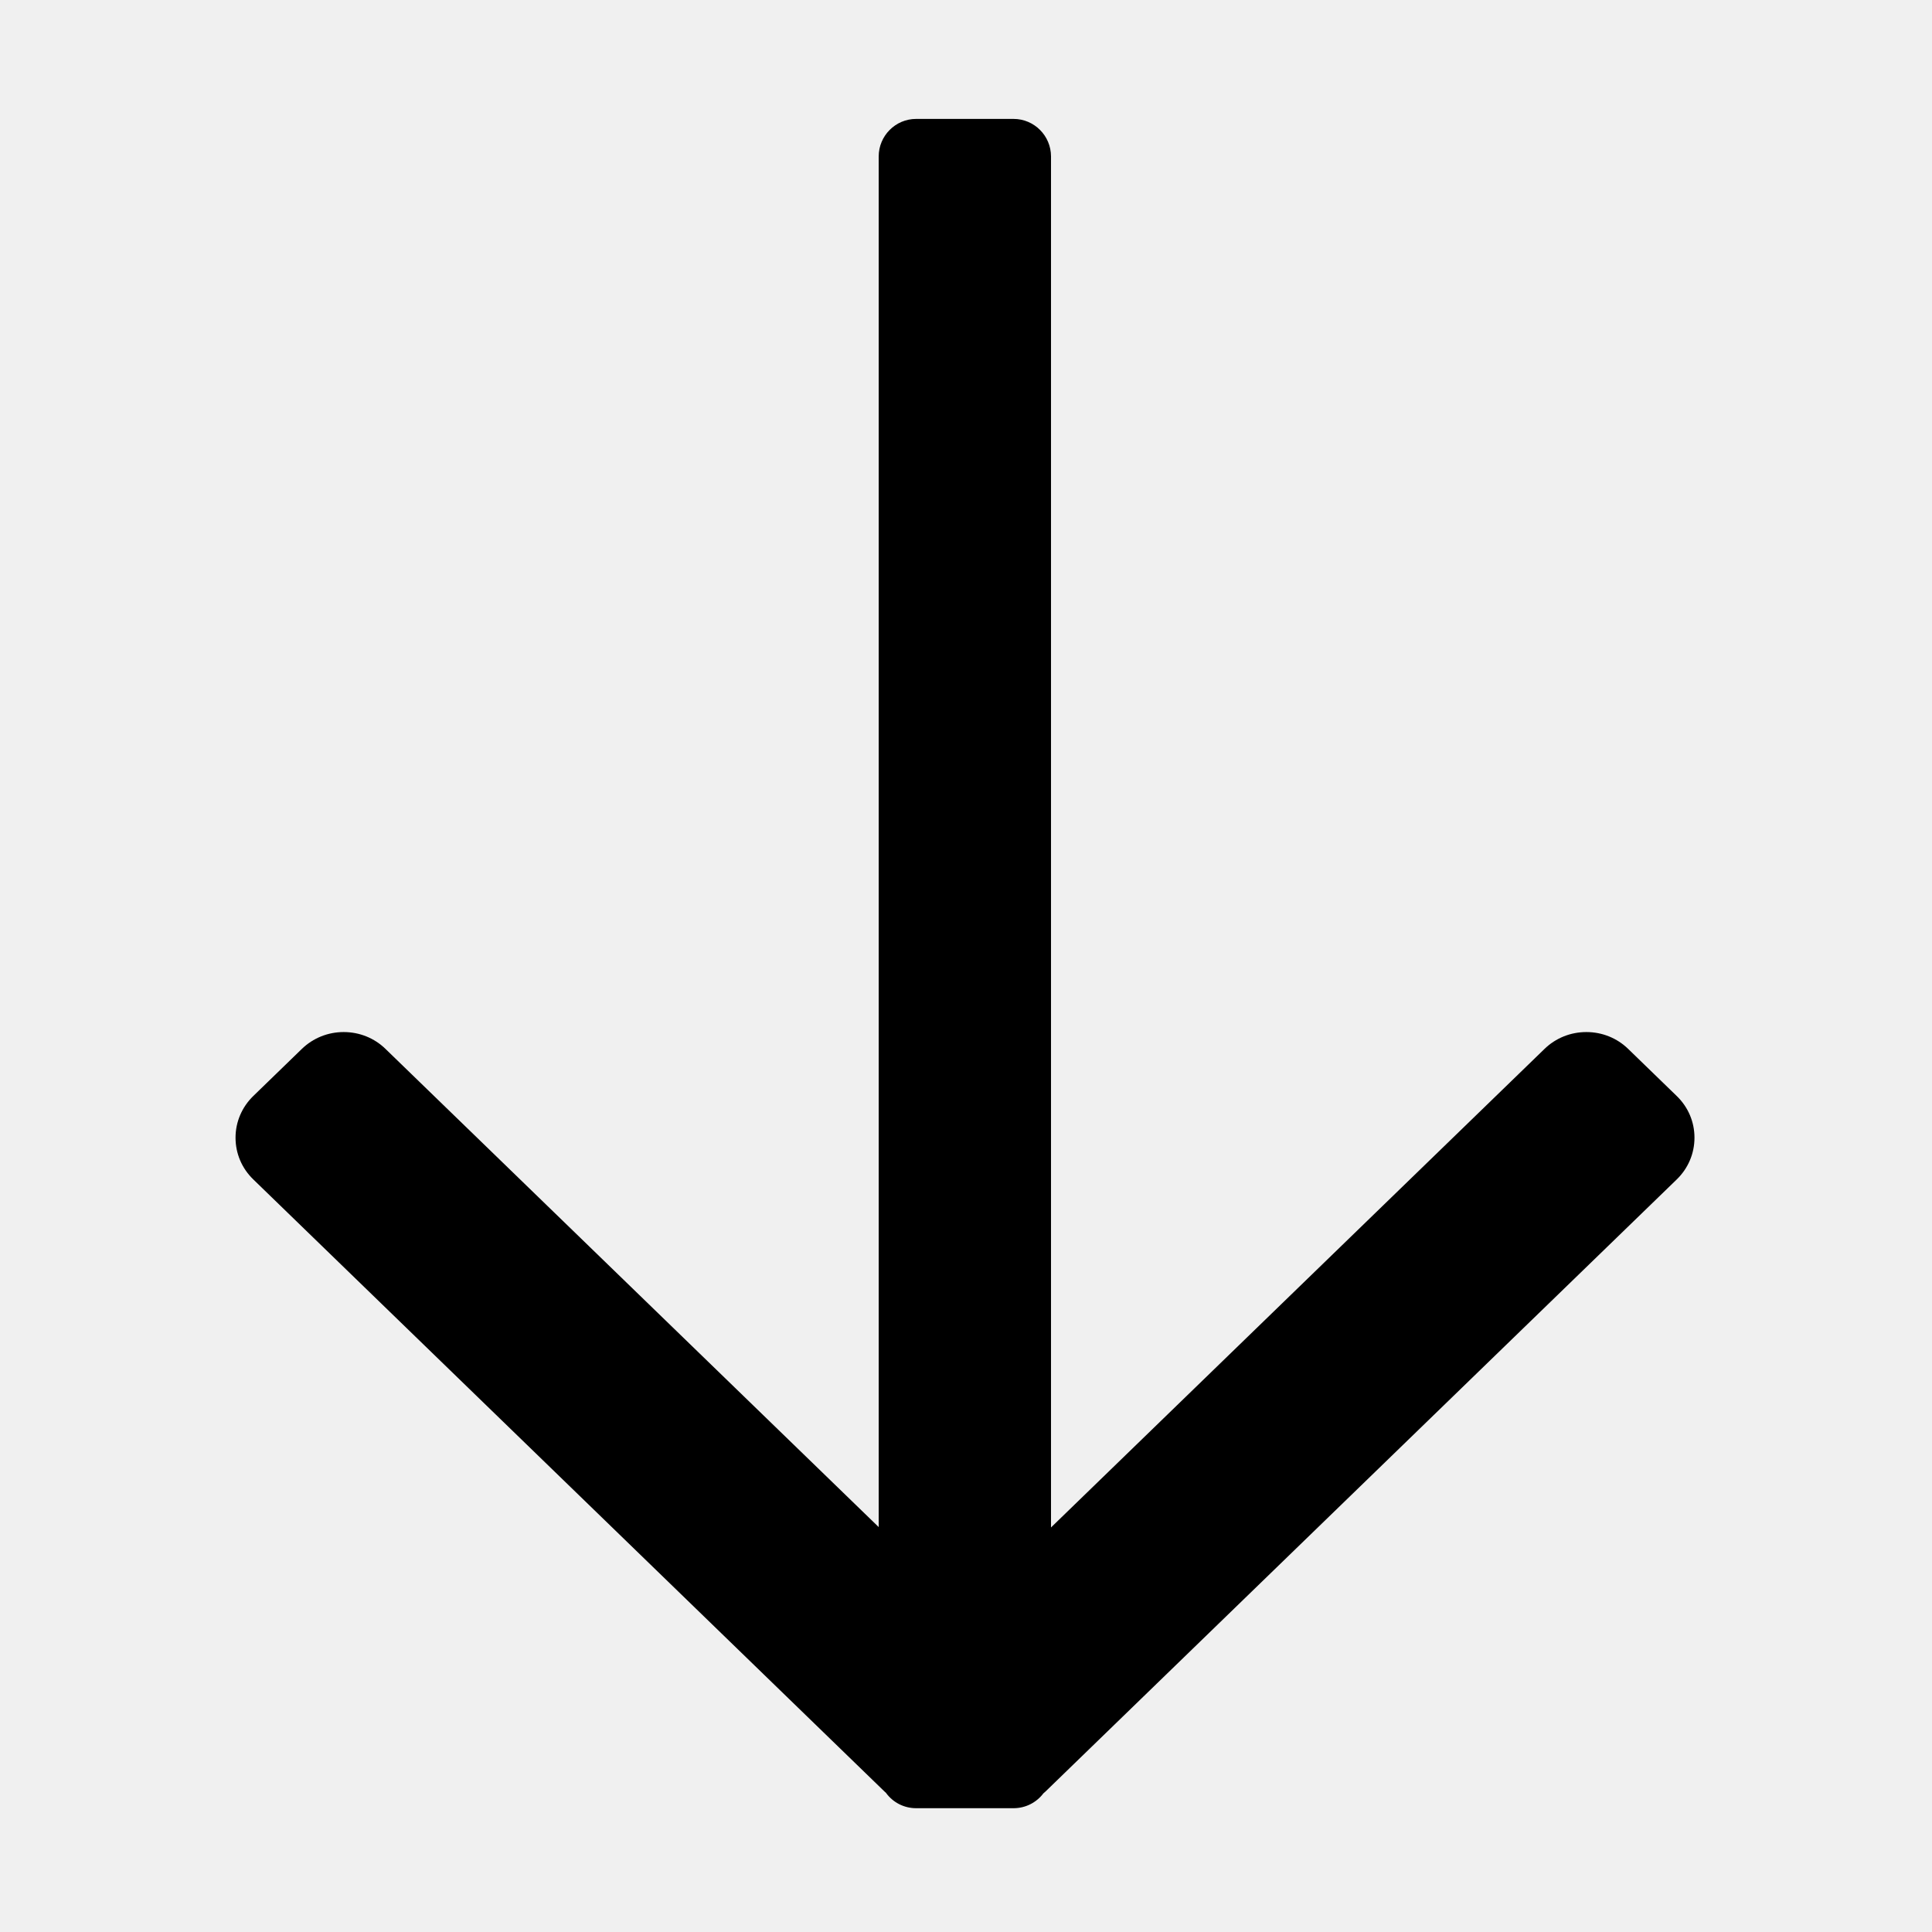
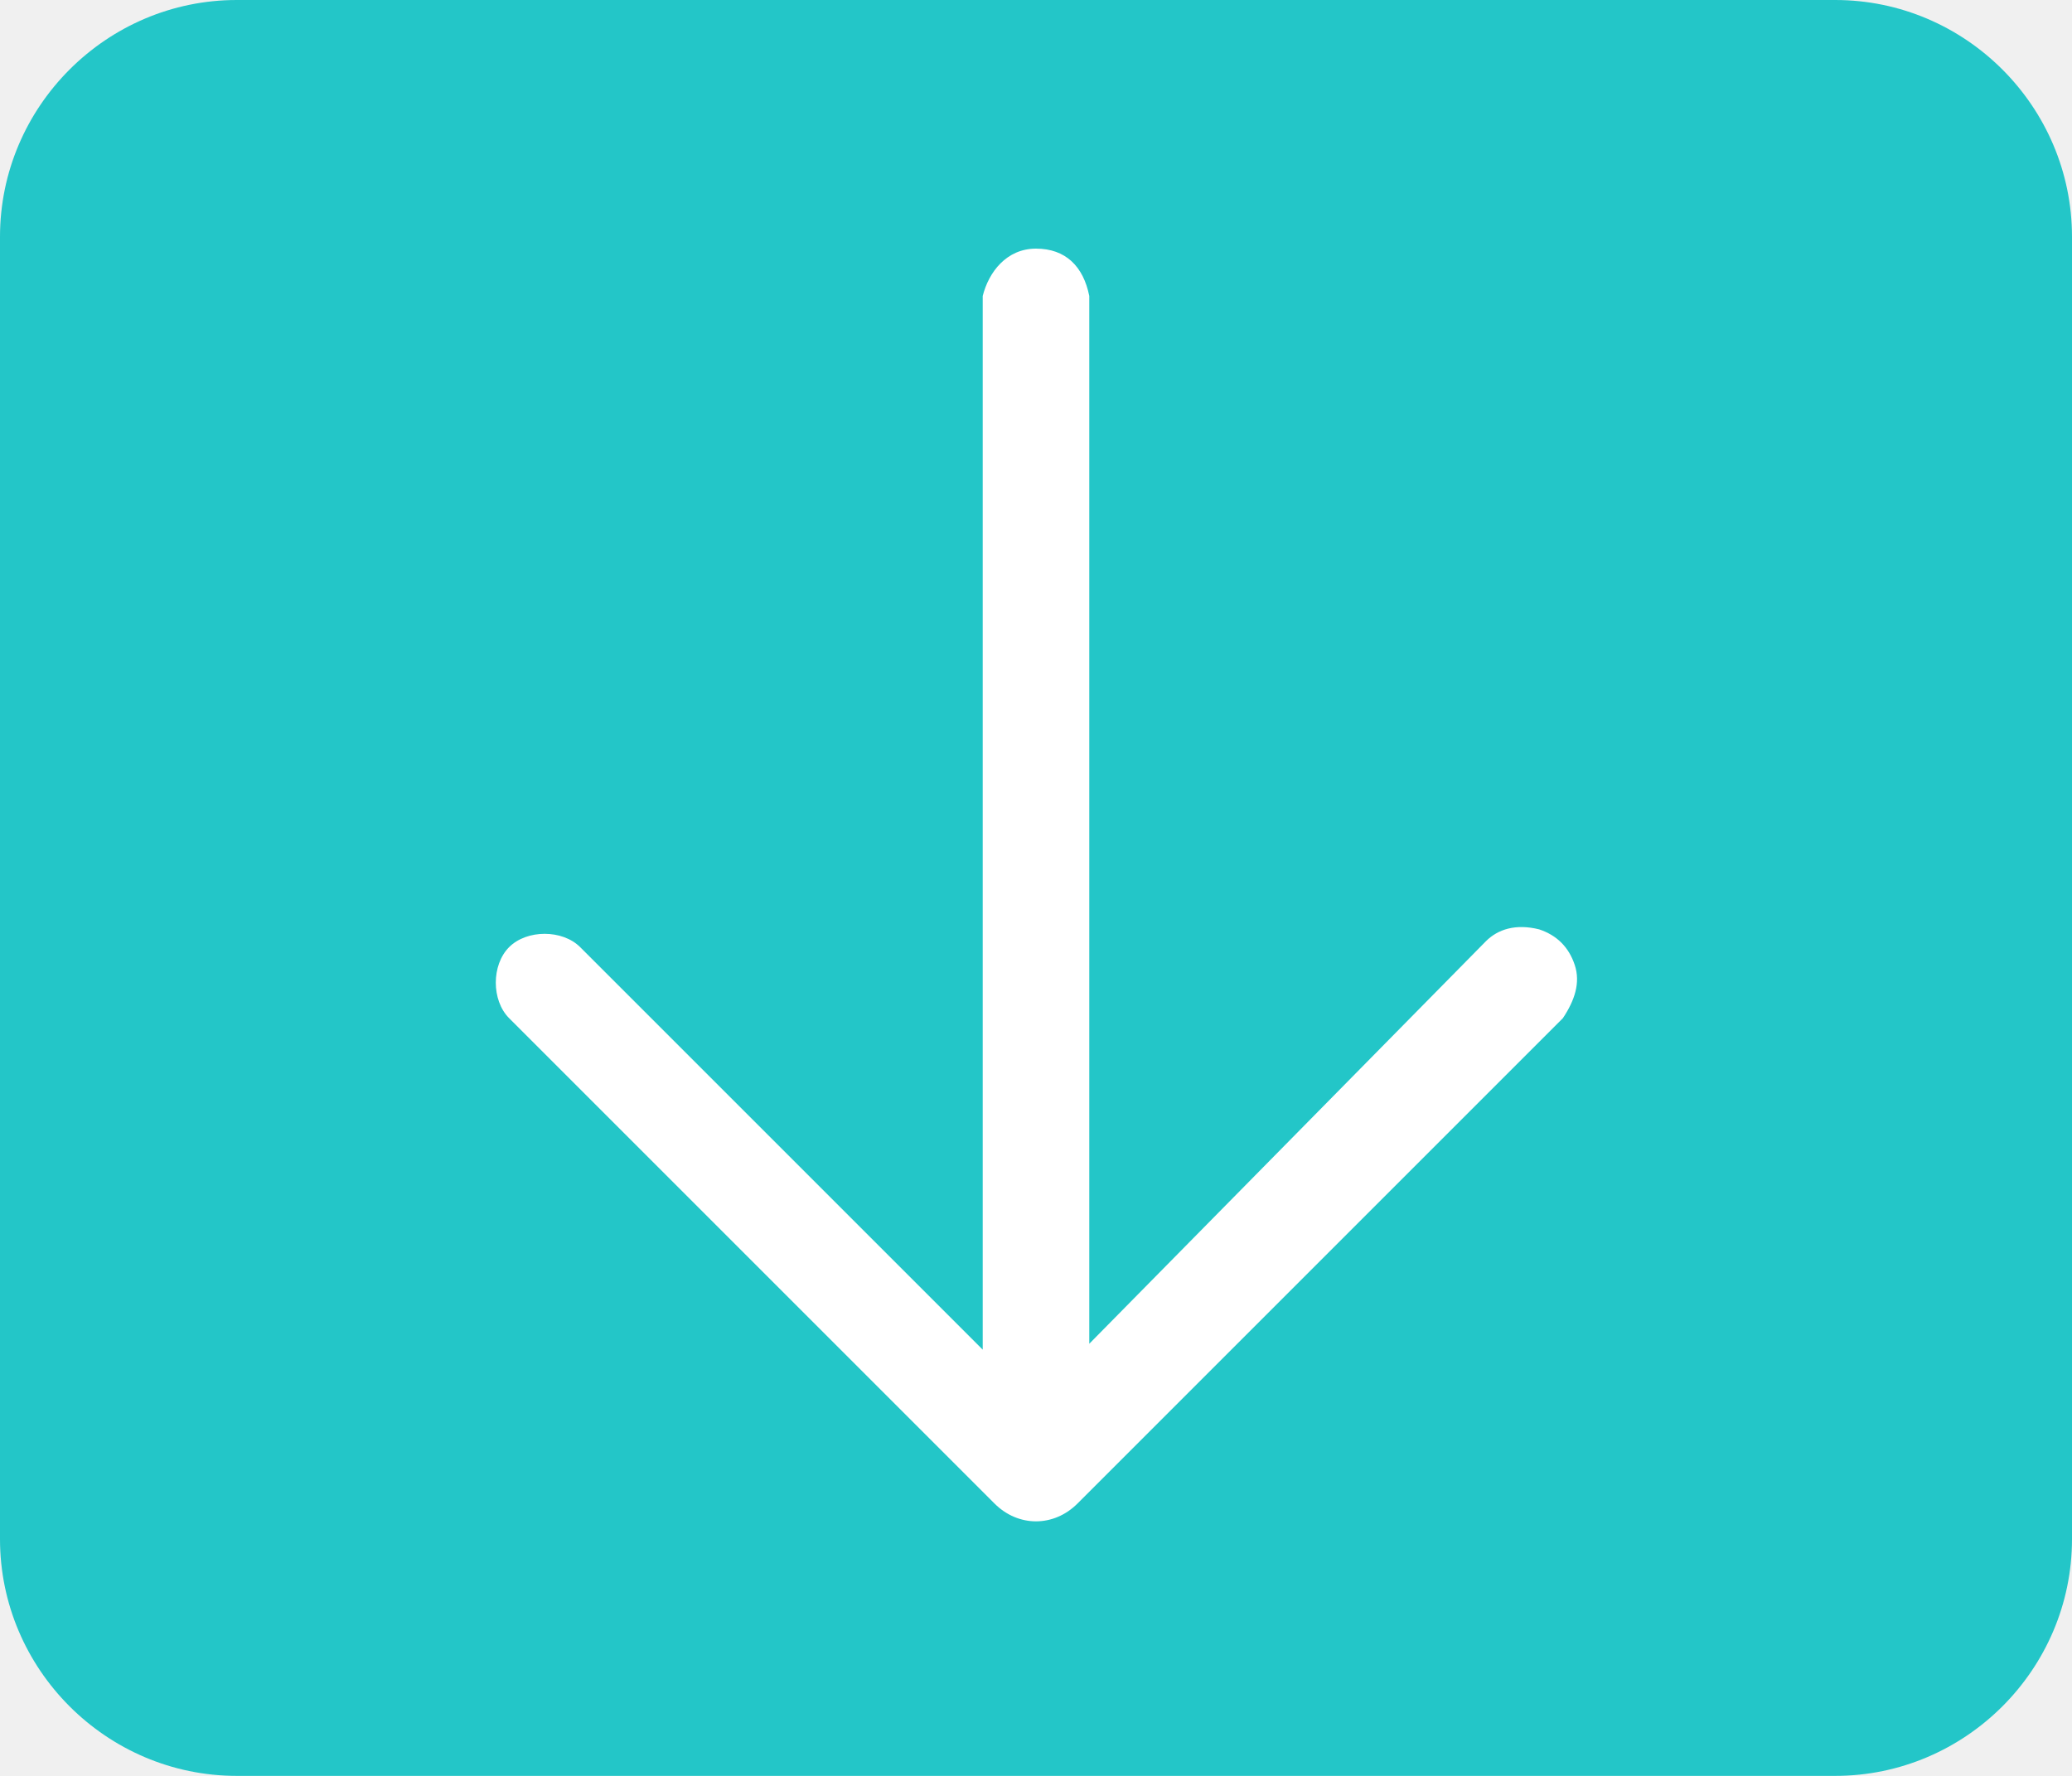
- <svg xmlns="http://www.w3.org/2000/svg" t="1534832635240" class="icon" style="" viewBox="0 0 1024 1024" version="1.1" p-id="3524" width="200" height="200">
-   <defs>
-     <style type="text/css" />
-   </defs>
-   <path d="M134.261 580.892l25.713-24.94c5.963-5.762 13.833-8.941 22.179-8.941 8.385 0 16.256 3.178 22.177 8.941l261.397 253.43 0-726.445c0-10.969 8.904-19.911 19.833-19.911L537.188 63.025c10.969 0 19.872 8.943 19.872 19.911L557.06 809.582 818.618 555.952c5.922-5.762 13.831-8.941 22.177-8.941 8.386 0 16.256 3.178 22.177 8.941l25.715 24.94c6.08 5.883 9.42 13.732 9.42 22.098 0 8.386-3.339 16.256-9.42 22.158L554.159 949.522c-0.398 0.378-0.794 0.715-1.153 1.012-3.696 4.87-9.458 7.85-15.818 7.85l-51.627 0c-6.478 0-12.361-3.099-16.017-8.186-0.277-0.238-0.557-0.477-0.836-0.755L134.261 625.129c-6.082-5.882-9.421-13.751-9.421-22.138C124.841 594.624 128.221 586.775 134.261 580.892z" p-id="3525" />
+ <svg xmlns="http://www.w3.org/2000/svg" version="1.1" id="图层_1" x="0px" y="0px" viewBox="0 0 35 30" style="enable-background:new 0 0 35 30;" xml:space="preserve">
+   <style type="text/css">
+ 	.st0{fill:#23C6C8;}
+ 	.st1{fill:#FFFFFF;}
+ </style>
+   <g>
+     <path class="st0" d="M31,30H4c-2.2,0-4-1.8-4-4V4c0-2.2,1.8-4,4-4h27c2.2,0,4,1.8,4,4v22C35,28.2,33.2,30,31,30z" />
+   </g>
+   <path class="st1" d="M16.6,22.8V5c0.1-0.4,0.4-0.8,0.9-0.8s0.8,0.3,0.9,0.8v17.7l6.7-6.8c0.2-0.2,0.5-0.3,0.9-0.2  c0.3,0.1,0.5,0.3,0.6,0.6c0.1,0.3,0,0.6-0.2,0.9l-8.2,8.2c-0.4,0.4-1,0.4-1.4,0l-8.2-8.2c-0.3-0.3-0.3-0.9,0-1.2  c0.3-0.3,0.9-0.3,1.2,0L16.6,22.8z" />
+   <path class="st1" d="M19.2,7.1" />
</svg>
